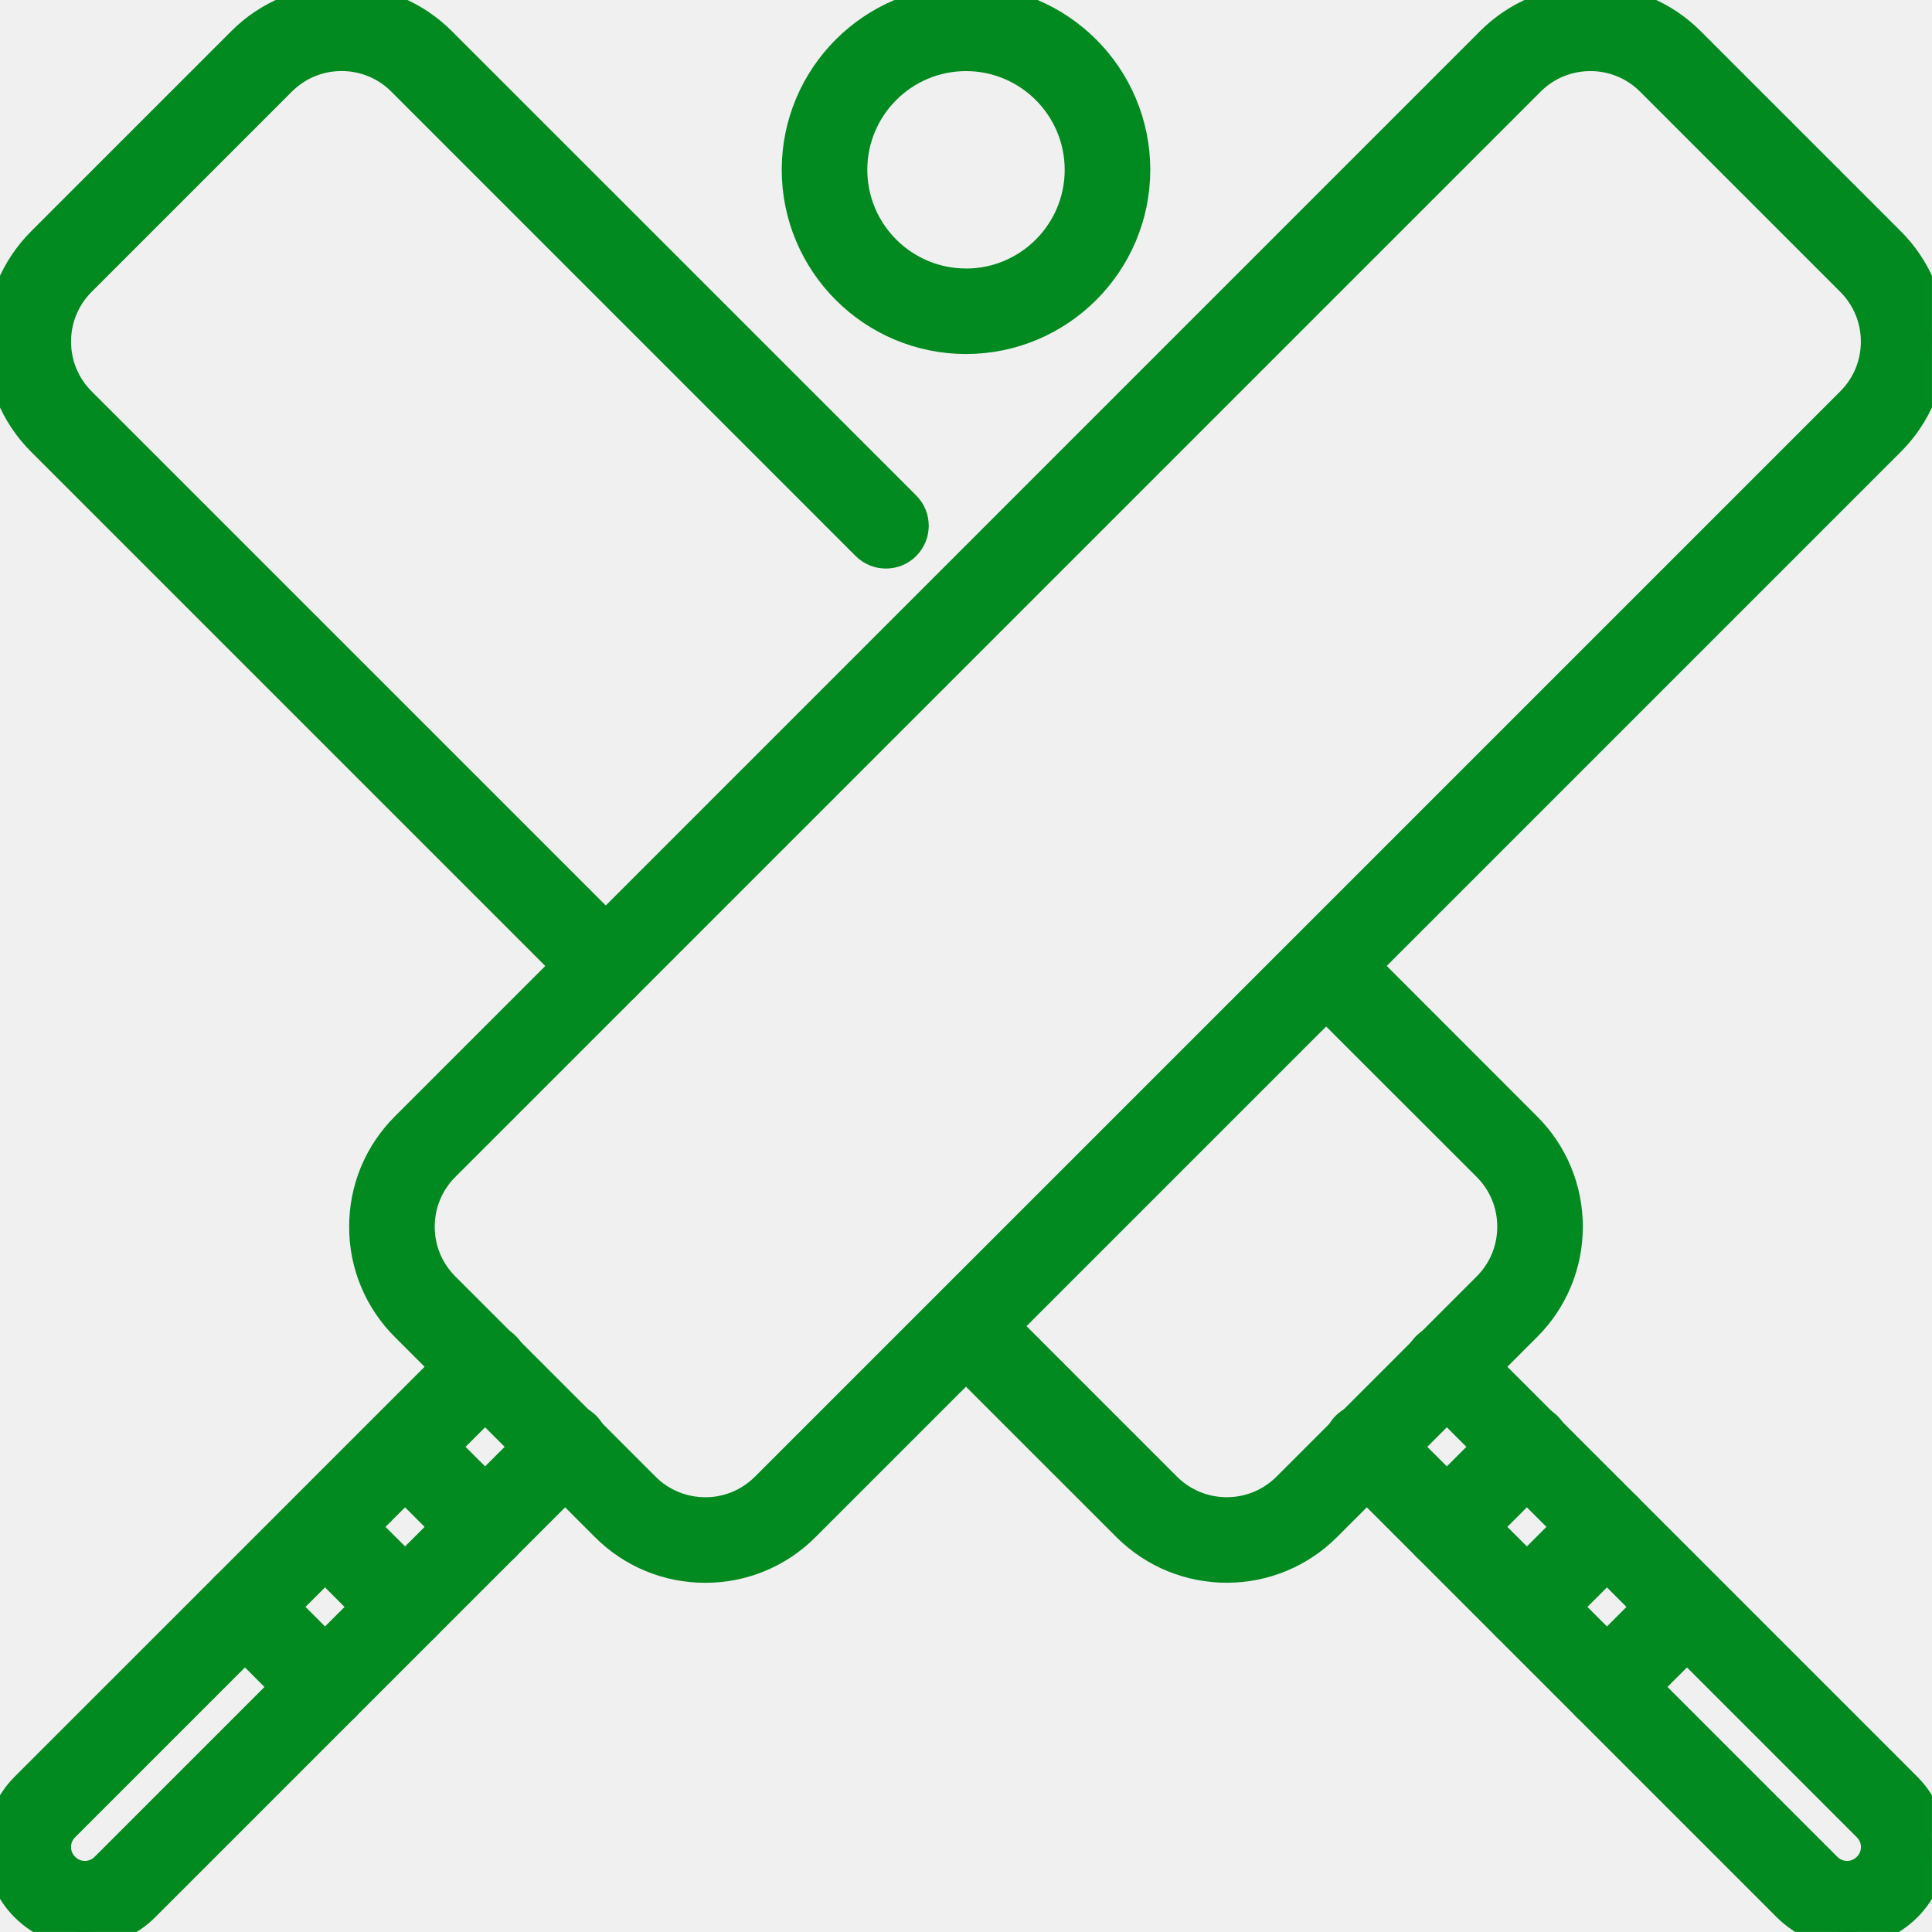
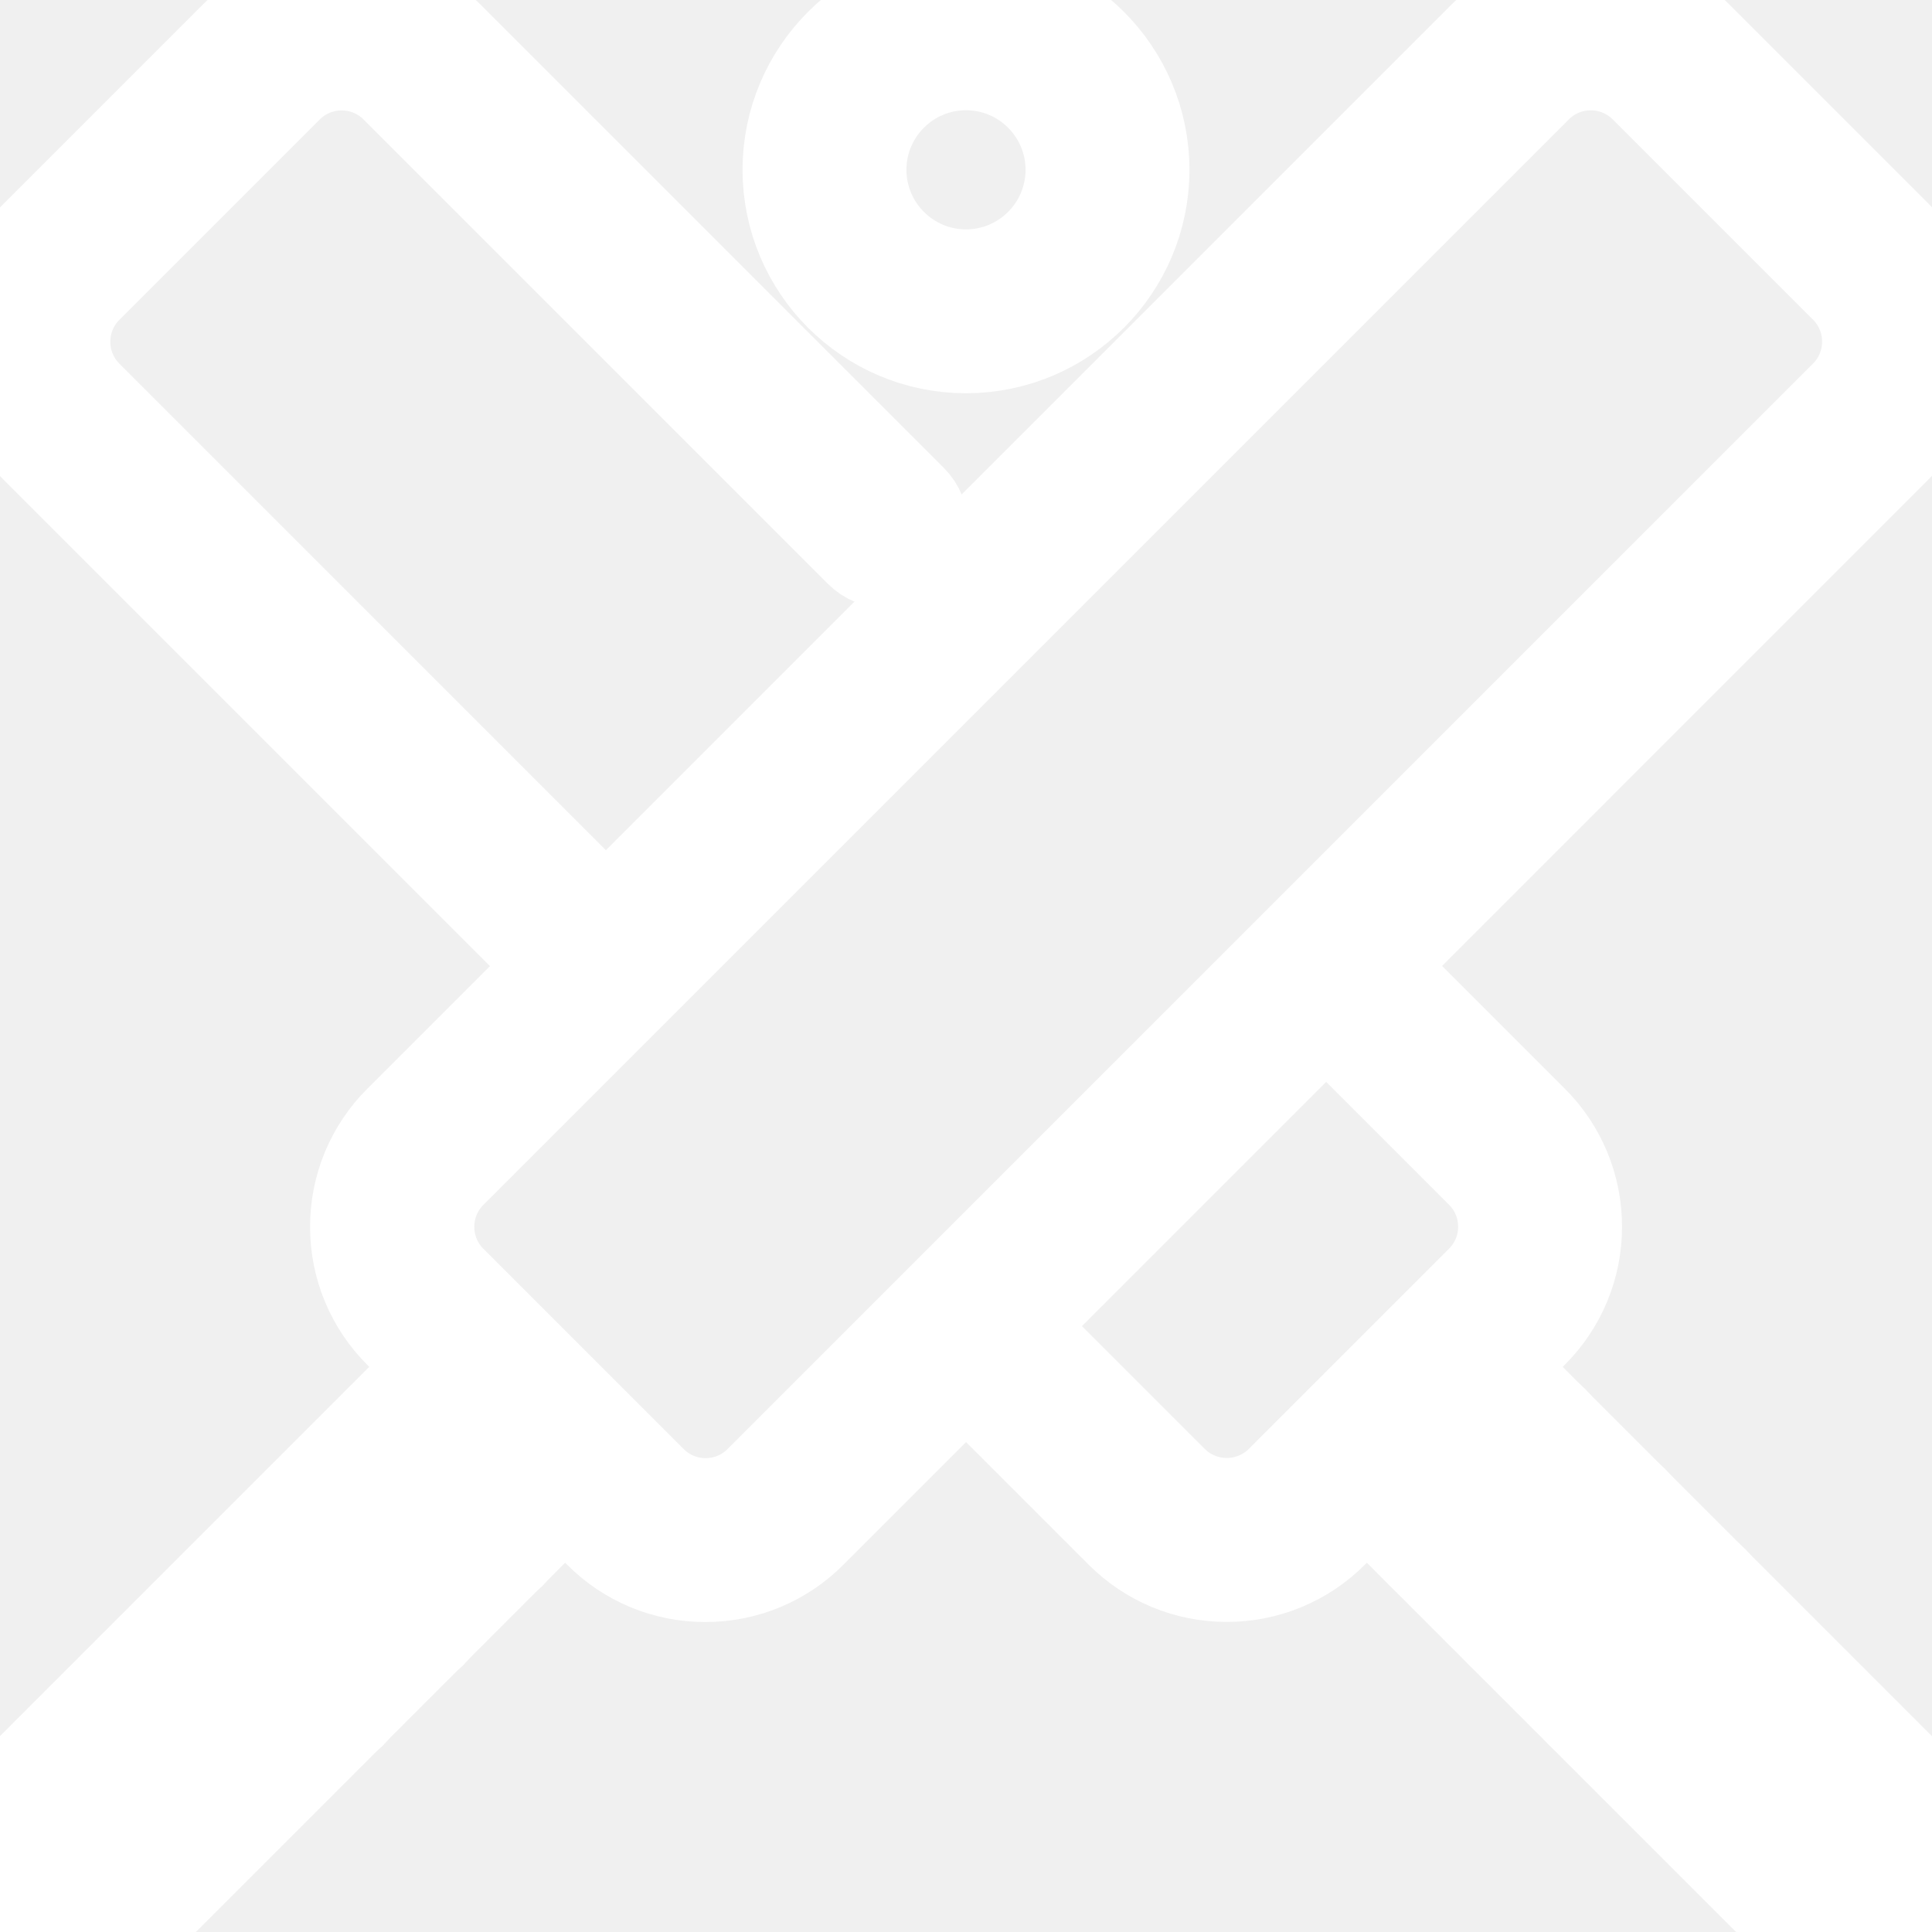
- <svg xmlns="http://www.w3.org/2000/svg" width="40.001" height="40" viewBox="86.648 273 40.001 40">
-   <g>
-     <g>
-       <g transform="translate(86.648 273)" clip-path="url(&quot;#a&quot;)">
-         <g>
-           <path d="M32.927 0A2.91 2.91 0 0 1 35 .858l4.143 4.143A2.91 2.91 0 0 1 40 7.073a2.91 2.91 0 0 1-.858 2.071L16.673 31.613a2.91 2.91 0 0 1-2.071.858 2.91 2.91 0 0 1-2.072-.858L8.387 27.47a2.91 2.91 0 0 1-.858-2.072c0-.782.305-1.518.858-2.071L30.855.858A2.91 2.91 0 0 1 32.927 0ZM14.602 31.3c.47 0 .91-.184 1.243-.516L38.313 8.316c.332-.332.515-.774.515-1.243 0-.47-.183-.911-.515-1.243L34.17 1.687a1.746 1.746 0 0 0-1.243-.515c-.47 0-.91.183-1.243.515L9.216 24.155a1.746 1.746 0 0 0-.515 1.243c0 .47.183.911.515 1.243l4.143 4.143c.332.332.773.515 1.243.515Z" fill="#008a1f" />
-           <path d="M32.927 0A2.91 2.91 0 0 1 35 .858l4.143 4.143A2.91 2.91 0 0 1 40 7.073a2.91 2.91 0 0 1-.858 2.071L16.673 31.613a2.91 2.91 0 0 1-2.071.858 2.91 2.91 0 0 1-2.072-.858L8.387 27.47a2.91 2.91 0 0 1-.858-2.072c0-.782.305-1.518.858-2.071L30.855.858A2.91 2.91 0 0 1 32.927 0ZM14.602 31.3c.47 0 .91-.184 1.243-.516L38.313 8.316c.332-.332.515-.774.515-1.243 0-.47-.183-.911-.515-1.243L34.17 1.687a1.746 1.746 0 0 0-1.243-.515c-.47 0-.91.183-1.243.515L9.216 24.155a1.746 1.746 0 0 0-.515 1.243c0 .47.183.911.515 1.243l4.143 4.143c.332.332.773.515 1.243.515Z" stroke-linejoin="round" stroke-linecap="round" stroke-width=".6" stroke="#008a1f" fill="transparent" />
-         </g>
-         <g>
-           <path d="M1.757 40c-.47 0-.91-.183-1.243-.515A1.746 1.746 0 0 1 0 38.242c0-.47.182-.91.514-1.243l9.116-9.115a.586.586 0 1 1 .828.829l-9.115 9.115a.582.582 0 0 0 0 .828.582.582 0 0 0 .829 0l9.115-9.114a.586.586 0 1 1 .828.828L3 39.485A1.746 1.746 0 0 1 1.757 40Z" fill="#008a1f" />
-           <path d="M1.757 40c-.47 0-.91-.183-1.243-.515A1.746 1.746 0 0 1 0 38.242c0-.47.182-.91.514-1.243l9.116-9.115a.586.586 0 1 1 .828.829l-9.115 9.115a.582.582 0 0 0 0 .828.582.582 0 0 0 .829 0l9.115-9.114a.586.586 0 1 1 .828.828L3 39.485A1.746 1.746 0 0 1 1.757 40Z" stroke-linejoin="round" stroke-linecap="round" stroke-width=".6" stroke="#008a1f" fill="transparent" />
-         </g>
-         <g>
-           <path d="M10.044 32.199c-.15 0-.3-.057-.414-.172L7.972 30.37a.586.586 0 0 1 .829-.828l1.657 1.657a.586.586 0 0 1-.414 1Z" fill="#008a1f" />
-           <path d="M10.044 32.199c-.15 0-.3-.057-.414-.172L7.972 30.37a.586.586 0 0 1 .829-.828l1.657 1.657a.586.586 0 0 1-.414 1Z" stroke-linejoin="round" stroke-linecap="round" stroke-width=".6" stroke="#008a1f" fill="transparent" />
-         </g>
-         <g>
-           <path d="M8.387 33.856c-.15 0-.3-.057-.415-.171l-1.657-1.658a.586.586 0 0 1 .829-.828L8.8 32.856a.586.586 0 0 1-.414 1Z" fill="#008a1f" />
-           <path d="M8.387 33.856c-.15 0-.3-.057-.415-.171l-1.657-1.658a.586.586 0 0 1 .829-.828L8.8 32.856a.586.586 0 0 1-.414 1Z" stroke-linejoin="round" stroke-linecap="round" stroke-width=".6" stroke="#008a1f" fill="transparent" />
-         </g>
-         <g>
-           <path d="M6.73 35.514c-.15 0-.3-.058-.415-.172l-1.657-1.657a.586.586 0 1 1 .829-.829l1.657 1.657a.586.586 0 0 1-.414 1Z" fill="#008a1f" />
-           <path d="M6.73 35.514c-.15 0-.3-.058-.415-.172l-1.657-1.657a.586.586 0 1 1 .829-.829l1.657 1.657a.586.586 0 0 1-.414 1Z" stroke-linejoin="round" stroke-linecap="round" stroke-width=".6" stroke="#008a1f" fill="transparent" />
-         </g>
-         <g>
-           <path d="M25.399 32.47c-.75 0-1.5-.286-2.072-.857l-3.729-3.728a.586.586 0 0 1 .829-.83l3.729 3.73a1.76 1.76 0 0 0 2.486 0l4.143-4.144c.332-.332.515-.773.515-1.243 0-.47-.183-.91-.515-1.243l-3.73-3.728a.586.586 0 0 1 .83-.83l3.728 3.73a2.91 2.91 0 0 1 .858 2.071 2.91 2.91 0 0 1-.858 2.072l-4.143 4.143a2.92 2.92 0 0 1-2.071.857Z" fill="#008a1f" />
-           <path d="M25.399 32.47c-.75 0-1.5-.286-2.072-.857l-3.729-3.728a.586.586 0 0 1 .829-.83l3.729 3.73a1.76 1.76 0 0 0 2.486 0l4.143-4.144c.332-.332.515-.773.515-1.243 0-.47-.183-.91-.515-1.243l-3.73-3.728a.586.586 0 0 1 .83-.83l3.728 3.73a2.91 2.91 0 0 1 .858 2.071 2.91 2.91 0 0 1-.858 2.072l-4.143 4.143a2.92 2.92 0 0 1-2.071.857Z" stroke-linejoin="round" stroke-linecap="round" stroke-width=".6" stroke="#008a1f" fill="transparent" />
-         </g>
-         <g>
-           <path d="M12.542 20.586c-.15 0-.3-.057-.414-.172L.858 9.144A2.91 2.91 0 0 1 0 7.073C0 6.29.304 5.555.858 5L5 .858A2.91 2.91 0 0 1 7.072 0a2.91 2.91 0 0 1 2.072.858l9.613 9.612a.586.586 0 0 1-.829.83L8.315 1.686a1.746 1.746 0 0 0-1.243-.515c-.47 0-.91.183-1.242.515L1.686 5.83a1.746 1.746 0 0 0-.515 1.243c0 .47.183.91.515 1.243l11.27 11.27a.586.586 0 0 1-.414 1Z" fill="#008a1f" />
-           <path d="M12.542 20.586c-.15 0-.3-.057-.414-.172L.858 9.144A2.91 2.91 0 0 1 0 7.073C0 6.29.304 5.555.858 5L5 .858A2.91 2.91 0 0 1 7.072 0a2.91 2.91 0 0 1 2.072.858l9.613 9.612a.586.586 0 0 1-.829.83L8.315 1.686a1.746 1.746 0 0 0-1.243-.515c-.47 0-.91.183-1.242.515L1.686 5.83a1.746 1.746 0 0 0-.515 1.243c0 .47.183.91.515 1.243l11.27 11.27a.586.586 0 0 1-.414 1Z" stroke-linejoin="round" stroke-linecap="round" stroke-width=".6" stroke="#008a1f" fill="transparent" />
-         </g>
-         <g>
-           <path d="M38.243 40c-.47 0-.911-.183-1.243-.515l-9.115-9.115a.586.586 0 1 1 .828-.828l9.115 9.114a.582.582 0 0 0 .829 0 .582.582 0 0 0 0-.828l-9.115-9.115a.586.586 0 1 1 .828-.829L39.486 37c.332.332.514.774.514 1.243 0 .47-.182.911-.514 1.243a1.746 1.746 0 0 1-1.243.515Z" fill="#008a1f" />
-           <path d="M38.243 40c-.47 0-.911-.183-1.243-.515l-9.115-9.115a.586.586 0 1 1 .828-.828l9.115 9.114a.582.582 0 0 0 .829 0 .582.582 0 0 0 0-.828l-9.115-9.115a.586.586 0 1 1 .828-.829L39.486 37c.332.332.514.774.514 1.243 0 .47-.182.911-.514 1.243a1.746 1.746 0 0 1-1.243.515Z" stroke-linejoin="round" stroke-linecap="round" stroke-width=".6" stroke="#008a1f" fill="transparent" />
-         </g>
-         <g>
-           <path d="M29.956 32.199a.586.586 0 0 1-.414-1l1.657-1.657a.586.586 0 1 1 .829.828l-1.658 1.657a.584.584 0 0 1-.414.172Z" fill="#008a1f" />
-           <path d="M29.956 32.199a.586.586 0 0 1-.414-1l1.657-1.657a.586.586 0 1 1 .829.828l-1.658 1.657a.584.584 0 0 1-.414.172Z" stroke-linejoin="round" stroke-linecap="round" stroke-width=".6" stroke="#008a1f" fill="transparent" />
-         </g>
-         <g>
-           <path d="M31.614 33.856a.586.586 0 0 1-.414-1l1.656-1.657a.586.586 0 0 1 .83.828l-1.658 1.658a.584.584 0 0 1-.414.171Z" fill="#008a1f" />
-           <path d="M31.614 33.856a.586.586 0 0 1-.414-1l1.656-1.657a.586.586 0 0 1 .83.828l-1.658 1.658a.584.584 0 0 1-.414.171Z" stroke-linejoin="round" stroke-linecap="round" stroke-width=".6" stroke="#008a1f" fill="transparent" />
-         </g>
-         <g>
-           <path d="M33.27 35.514a.586.586 0 0 1-.414-1l1.658-1.658a.586.586 0 0 1 .828.829l-1.657 1.657a.584.584 0 0 1-.414.172Z" fill="#008a1f" />
-           <path d="M33.27 35.514a.586.586 0 0 1-.414-1l1.658-1.658a.586.586 0 0 1 .828.829l-1.657 1.657a.584.584 0 0 1-.414.172Z" stroke-linejoin="round" stroke-linecap="round" stroke-width=".6" stroke="#008a1f" fill="transparent" />
-         </g>
-         <g>
-           <path d="M20 0a3.52 3.52 0 0 1 3.516 3.516A3.52 3.52 0 0 1 20 7.03a3.52 3.52 0 0 1-3.515-3.515A3.52 3.52 0 0 1 20 0Zm0 5.86a2.346 2.346 0 0 0 2.344-2.344A2.346 2.346 0 0 0 20 1.172a2.346 2.346 0 0 0-2.343 2.344A2.346 2.346 0 0 0 20 5.859Z" fill="#008a1f" />
-           <path d="M20 0a3.52 3.52 0 0 1 3.516 3.516A3.52 3.52 0 0 1 20 7.03a3.52 3.52 0 0 1-3.515-3.515A3.52 3.52 0 0 1 20 0Zm0 5.86a2.346 2.346 0 0 0 2.344-2.344A2.346 2.346 0 0 0 20 1.172a2.346 2.346 0 0 0-2.343 2.344A2.346 2.346 0 0 0 20 5.859Z" stroke-linejoin="round" stroke-linecap="round" stroke-width=".6" stroke="#008a1f" fill="transparent" />
-         </g>
+ <svg xmlns="http://www.w3.org/2000/svg" width="18" height="18" viewBox="0 0 18 18">
+   <defs>
+     <clipPath id="clip-path">
+       <path id="path3732" d="M0-682.665H18v18H0Z" transform="translate(0 682.665)" fill="#fff" stroke="#fff" stroke-width="1" />
+     </clipPath>
+   </defs>
+   <g id="g3726" transform="translate(0 682.665)">
+     <g id="g3728" transform="translate(0 -682.665)">
+       <g id="g3730" clip-path="url(#clip-path)">
+         <path id="path3738" d="M-450.316-21.716a1.31,1.31,0,0,1,.932.386l1.864,1.864a1.309,1.309,0,0,1,.386.932,1.309,1.309,0,0,1-.386.932L-457.63-7.49a1.31,1.31,0,0,1-.932.386,1.31,1.31,0,0,1-.932-.386l-1.864-1.864a1.31,1.31,0,0,1-.386-.932,1.31,1.31,0,0,1,.386-.932l10.111-10.111A1.31,1.31,0,0,1-450.316-21.716Zm-8.246,14.085A.786.786,0,0,0-458-7.863l10.111-10.111a.786.786,0,0,0,.232-.559.786.786,0,0,0-.232-.559l-1.864-1.864a.786.786,0,0,0-.559-.232.786.786,0,0,0-.559.232l-10.111,10.111a.786.786,0,0,0-.232.559.786.786,0,0,0,.232.559l1.864,1.864A.786.786,0,0,0-458.563-7.631Z" transform="translate(465.133 21.716)" fill="#fff" stroke="#fff" stroke-linecap="round" stroke-width="1" />
+         <path id="path3742" d="M-198.914-32.756a.786.786,0,0,1-.559-.232.786.786,0,0,1-.232-.559.786.786,0,0,1,.232-.559l4.1-4.1a.264.264,0,0,1,.373,0,.264.264,0,0,1,0,.373l-4.1,4.1a.262.262,0,0,0-.077.186.262.262,0,0,0,.077.186.262.262,0,0,0,.186.077.262.262,0,0,0,.186-.077l4.1-4.1a.264.264,0,0,1,.373,0,.264.264,0,0,1,0,.373l-4.1,4.1A.786.786,0,0,1-198.914-32.756Z" transform="translate(199.705 50.756)" fill="#fff" stroke="#fff" stroke-linecap="round" stroke-width="1" />
+         <path id="path3746" d="M-8.991-8.727A.263.263,0,0,1-9.177-8.8l-.746-.746a.264.264,0,0,1,0-.373.264.264,0,0,1,.373,0l.746.746a.264.264,0,0,1,0,.373A.263.263,0,0,1-8.991-8.727Z" transform="translate(13.51 23.216)" fill="#fff" stroke="#fff" stroke-linecap="round" stroke-width="1" />
+         <path id="path3750" d="M-8.991-8.727A.263.263,0,0,1-9.177-8.8l-.746-.746a.264.264,0,0,1,0-.373.264.264,0,0,1,.373,0l.746.746a.264.264,0,0,1,0,.373A.263.263,0,0,1-8.991-8.727Z" transform="translate(12.765 23.962)" fill="#fff" stroke="#fff" stroke-linecap="round" stroke-width="1" />
+         <path id="path3754" d="M-8.991-8.727A.263.263,0,0,1-9.177-8.8l-.746-.746a.264.264,0,0,1,0-.373.264.264,0,0,1,.373,0l.746.746a.264.264,0,0,1,0,.373A.263.263,0,0,1-8.991-8.727Z" transform="translate(12.019 24.708)" fill="#fff" stroke="#fff" stroke-linecap="round" stroke-width="1" />
+         <path id="path3758" d="M-7.313-131.414a1.314,1.314,0,0,1-.932-.386l-1.678-1.678a.264.264,0,0,1,0-.373.264.264,0,0,1,.373,0l1.678,1.678a.792.792,0,0,0,1.119,0l1.864-1.864a.786.786,0,0,0,.232-.559.786.786,0,0,0-.232-.559l-1.678-1.678a.264.264,0,0,1,0-.373.264.264,0,0,1,.373,0l1.678,1.678a1.31,1.31,0,0,1,.386.932,1.31,1.31,0,0,1-.386.932L-6.38-131.8A1.314,1.314,0,0,1-7.313-131.414Z" transform="translate(18.742 146.025)" fill="#fff" stroke="#fff" stroke-linecap="round" stroke-width="1" />
+         <path id="path3762" d="M-208.41-332.069a.263.263,0,0,1-.186-.077l-5.071-5.071a1.31,1.31,0,0,1-.386-.932,1.31,1.31,0,0,1,.386-.932l1.864-1.864a1.31,1.31,0,0,1,.932-.386,1.31,1.31,0,0,1,.932.386l4.326,4.326a.264.264,0,0,1,0,.373.264.264,0,0,1-.373,0l-4.326-4.326a.786.786,0,0,0-.559-.232.786.786,0,0,0-.559.232l-1.864,1.864a.786.786,0,0,0-.232.559.786.786,0,0,0,.232.559l5.071,5.071a.264.264,0,0,1,0,.373A.263.263,0,0,1-208.41-332.069Z" transform="translate(214.054 341.333)" fill="#fff" stroke="#fff" stroke-linecap="round" stroke-width="1" />
+         <path id="path3766" d="M-5.262-32.756a.786.786,0,0,1-.559-.232l-4.1-4.1a.264.264,0,0,1,0-.373.264.264,0,0,1,.373,0l4.1,4.1a.262.262,0,0,0,.186.077.262.262,0,0,0,.186-.077A.262.262,0,0,0-5-33.547a.262.262,0,0,0-.077-.186l-4.1-4.1a.264.264,0,0,1,0-.373.264.264,0,0,1,.373,0l4.1,4.1a.786.786,0,0,1,.232.559.786.786,0,0,1-.232.559A.786.786,0,0,1-5.262-32.756Z" transform="translate(22.471 50.756)" fill="#fff" stroke="#fff" stroke-linecap="round" stroke-width="1" />
+         <path id="path3770" d="M-38.022-8.727a.263.263,0,0,1-.186-.077.264.264,0,0,1,0-.373l.746-.746a.264.264,0,0,1,.373,0,.264.264,0,0,1,0,.373l-.746.746A.263.263,0,0,1-38.022-8.727Z" transform="translate(51.502 23.216)" fill="#fff" stroke="#fff" stroke-linecap="round" stroke-width="1" />
+         <path id="path3774" d="M-38.02-8.727a.263.263,0,0,1-.186-.077.264.264,0,0,1,0-.373l.746-.746a.264.264,0,0,1,.373,0,.264.264,0,0,1,0,.373l-.746.746A.263.263,0,0,1-38.02-8.727Z" transform="translate(52.246 23.962)" fill="#fff" stroke="#fff" stroke-linecap="round" stroke-width="1" />
+         <path id="path3778" d="M-38.02-8.727a.263.263,0,0,1-.186-.077.264.264,0,0,1,0-.373l.746-.746a.264.264,0,0,1,.373,0,.264.264,0,0,1,0,.373l-.746.746A.263.263,0,0,1-38.02-8.727Z" transform="translate(52.992 24.708)" fill="#fff" stroke="#fff" stroke-linecap="round" stroke-width="1" />
+         <path id="path3782" d="M-108.418-60a1.584,1.584,0,0,1,1.582,1.582,1.584,1.584,0,0,1-1.582,1.582A1.584,1.584,0,0,1-110-58.418,1.584,1.584,0,0,1-108.418-60Zm0,2.637a1.056,1.056,0,0,0,1.055-1.055,1.056,1.056,0,0,0-1.055-1.055,1.056,1.056,0,0,0-1.055,1.055A1.056,1.056,0,0,0-108.418-57.363Z" transform="translate(117.418 60)" fill="#fff" stroke="#fff" stroke-linecap="round" stroke-width="1" />
      </g>
    </g>
  </g>
-   <defs>
-     <clipPath id="a">
-       <path d="M0-682.665h40v40H0v-40Z" transform="translate(0 682.665)" />
-     </clipPath>
-   </defs>
</svg>
